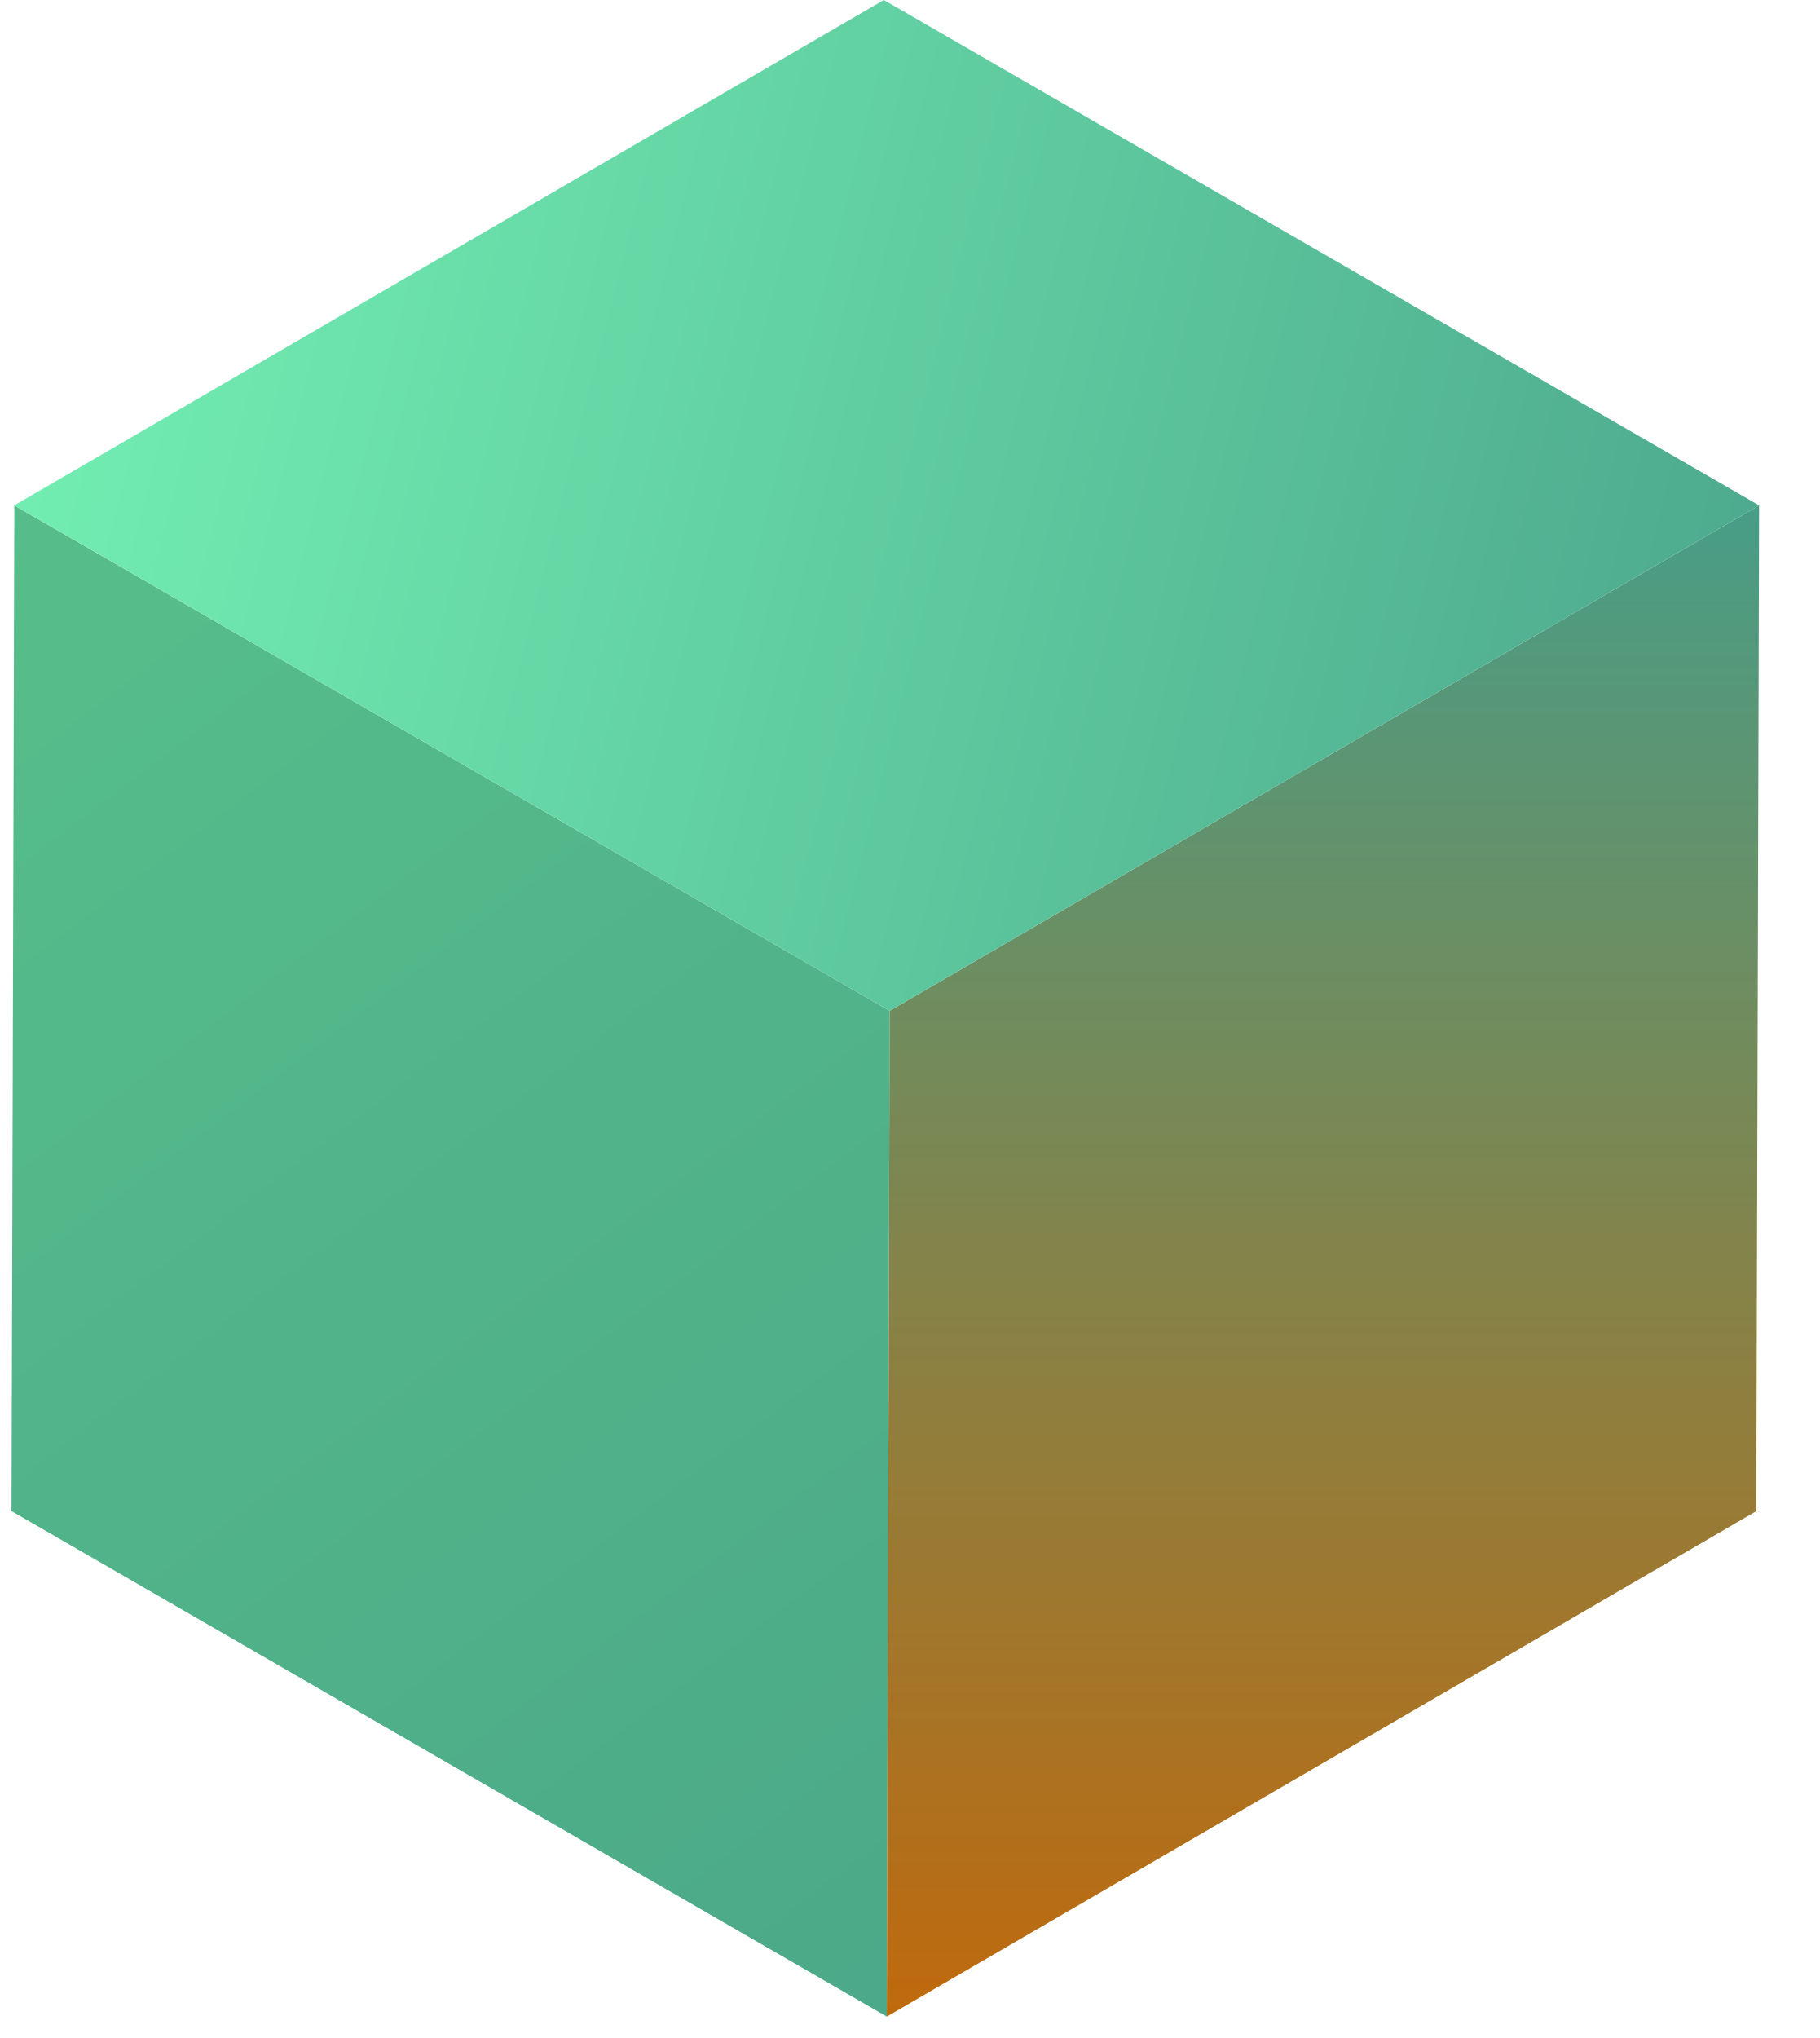
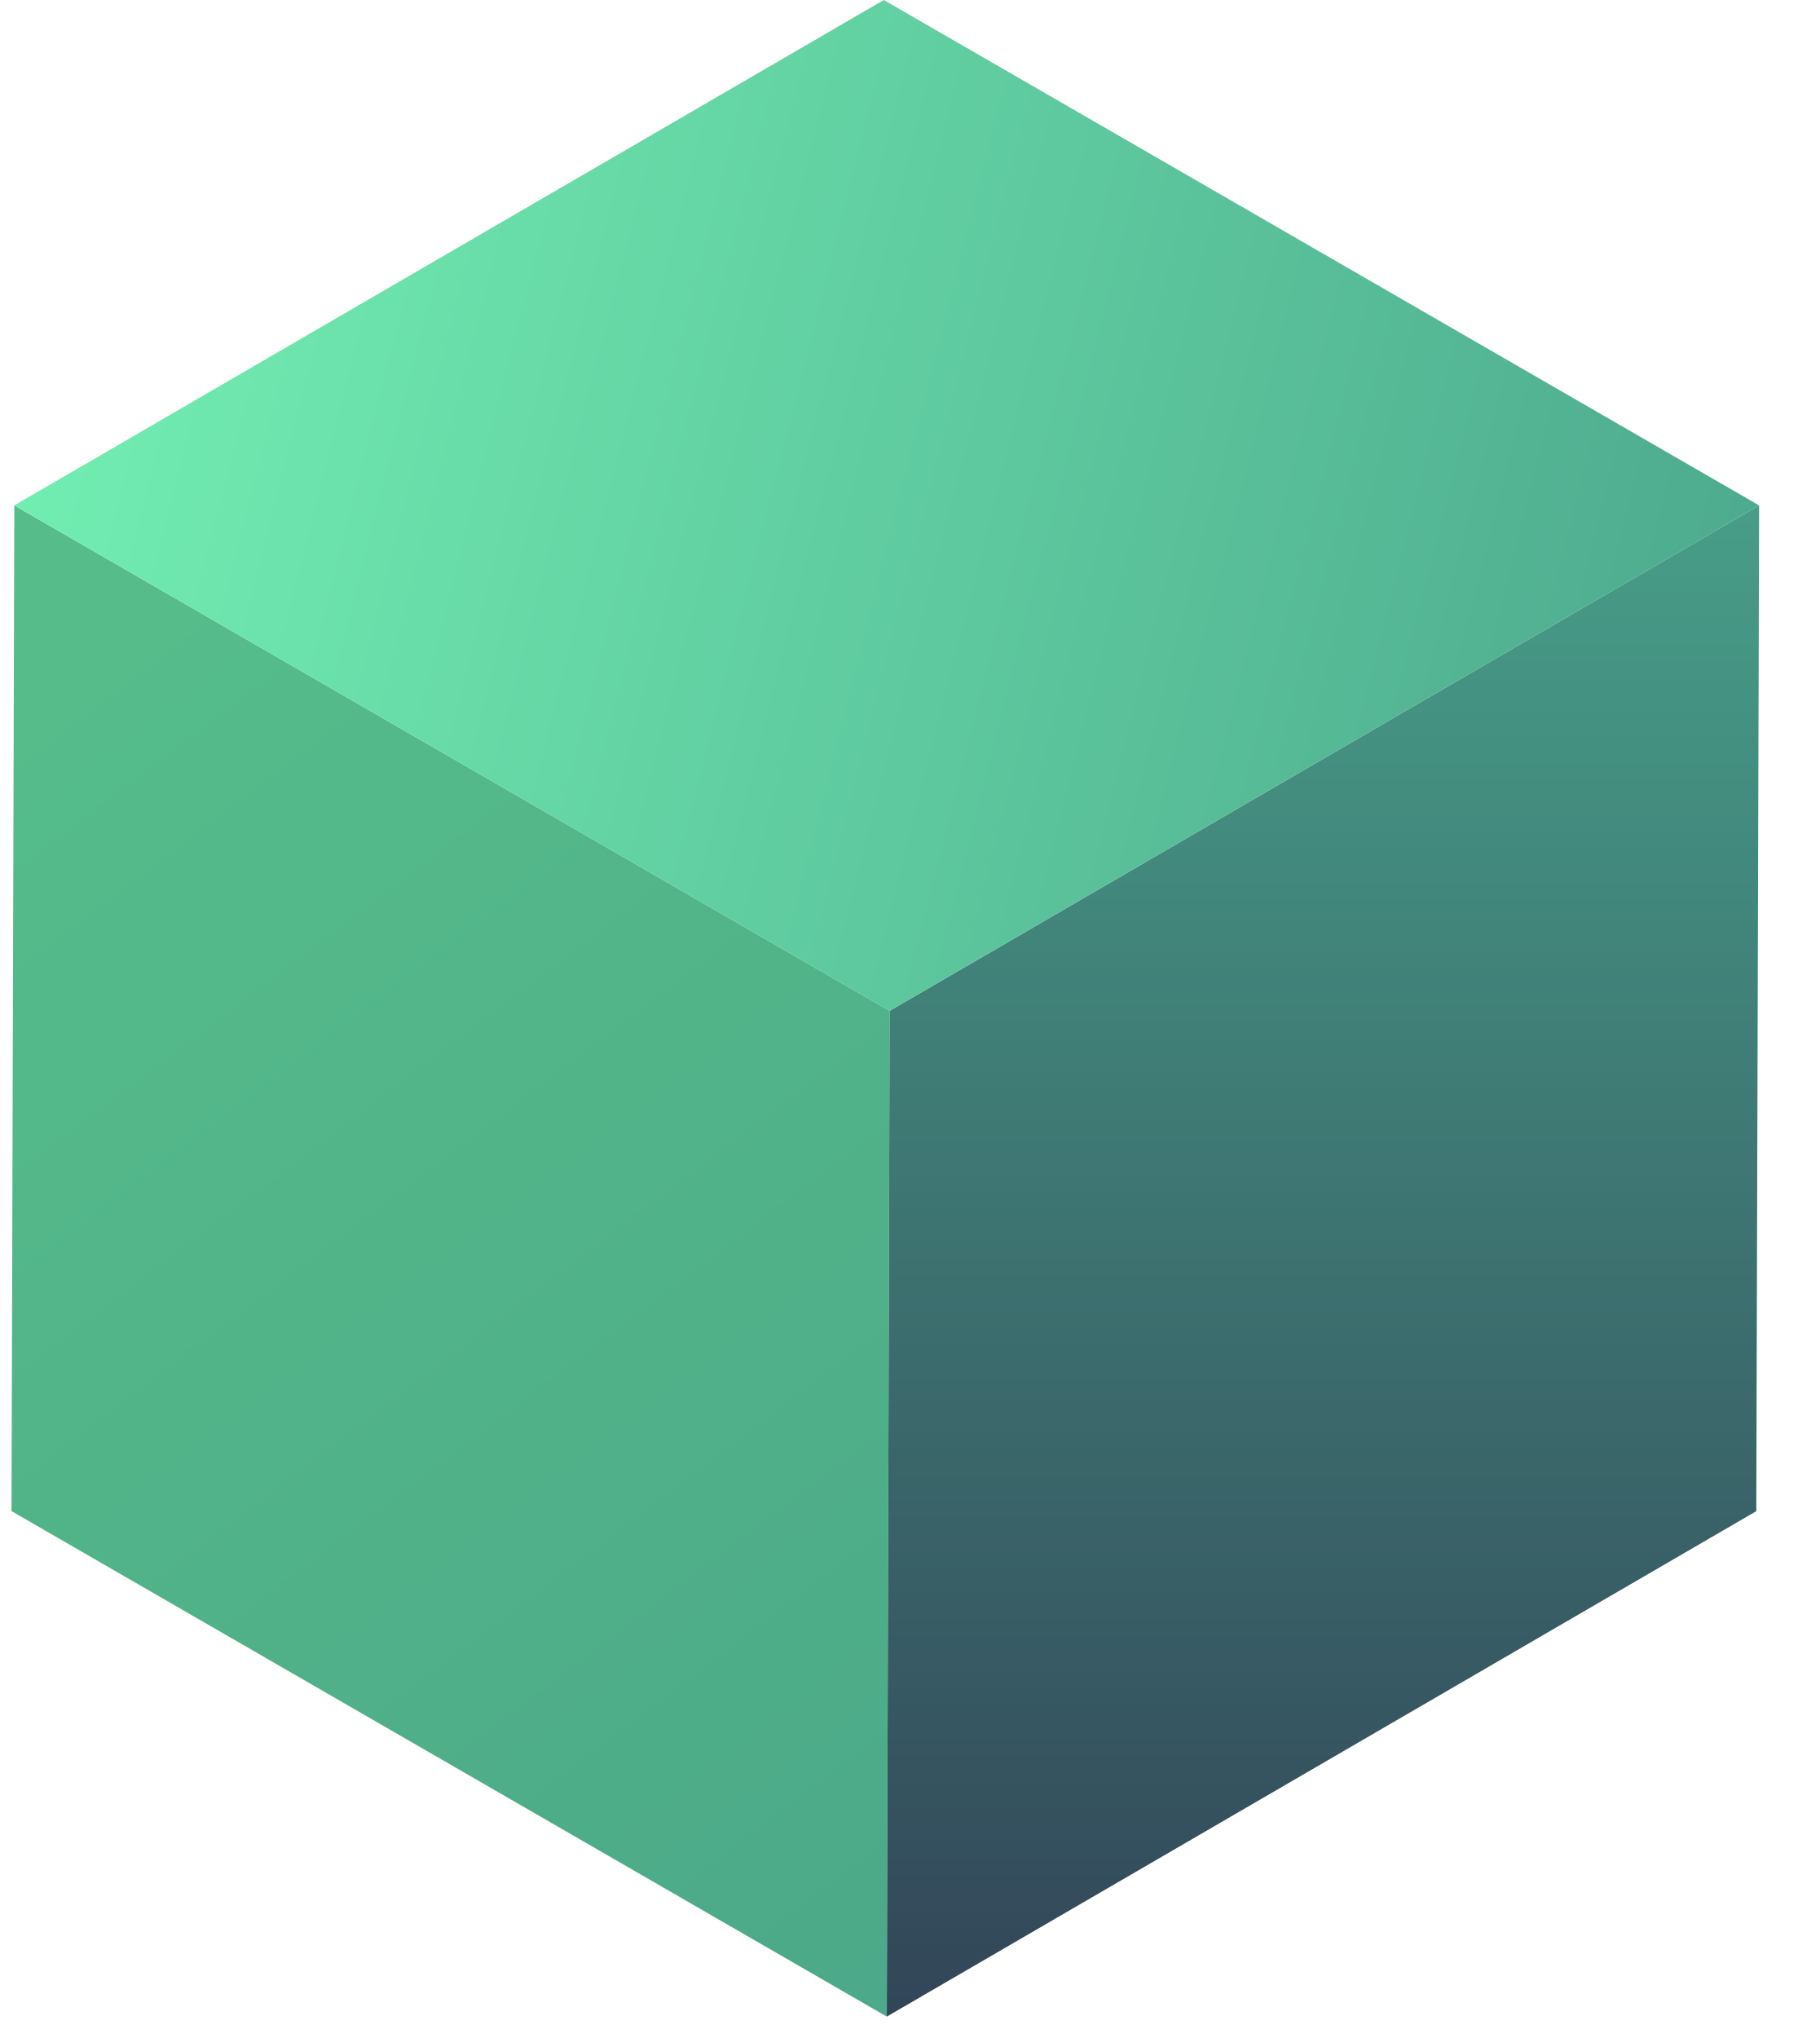
<svg xmlns="http://www.w3.org/2000/svg" width="25" height="28" viewBox="0 0 25 28">
  <defs>
    <linearGradient id="prefix__a" x1="33.11%" x2="106.327%" y1="0%" y2="168.119%">
      <stop offset="0%" stop-color="#55BC8A" />
      <stop offset="100%" stop-color="#479E88" />
    </linearGradient>
    <linearGradient id="prefix__b" x1="50%" x2="50%" y1="0%" y2="99.831%">
      <stop offset="0%" stop-color="#479E88" />
-       <stop offset="99.958%" stop-color="#C0690C" />
+       <stop offset="99.958%" stop-color="#324558" />
    </linearGradient>
    <linearGradient id="prefix__c" x1="0%" x2="118.24%" y1="40.348%" y2="57.955%">
      <stop offset="0%" stop-color="#72EEB2" />
      <stop offset="100%" stop-color="#479E88" />
    </linearGradient>
  </defs>
  <g fill="none" fill-rule="evenodd">
    <path fill="url(#prefix__a)" d="M0 20.761L12.028 27.706 12.067 13.888 0.039 6.944z" transform="translate(.158)" />
    <path fill="url(#prefix__b)" d="M12.067 13.888L12.028 27.706 23.976 20.762 24.015 6.944z" transform="translate(.158)" />
    <path fill="url(#prefix__c)" d="M11.987 0L0.039 6.943 12.067 13.888 24.015 6.944z" transform="translate(.158)" />
  </g>
</svg>
